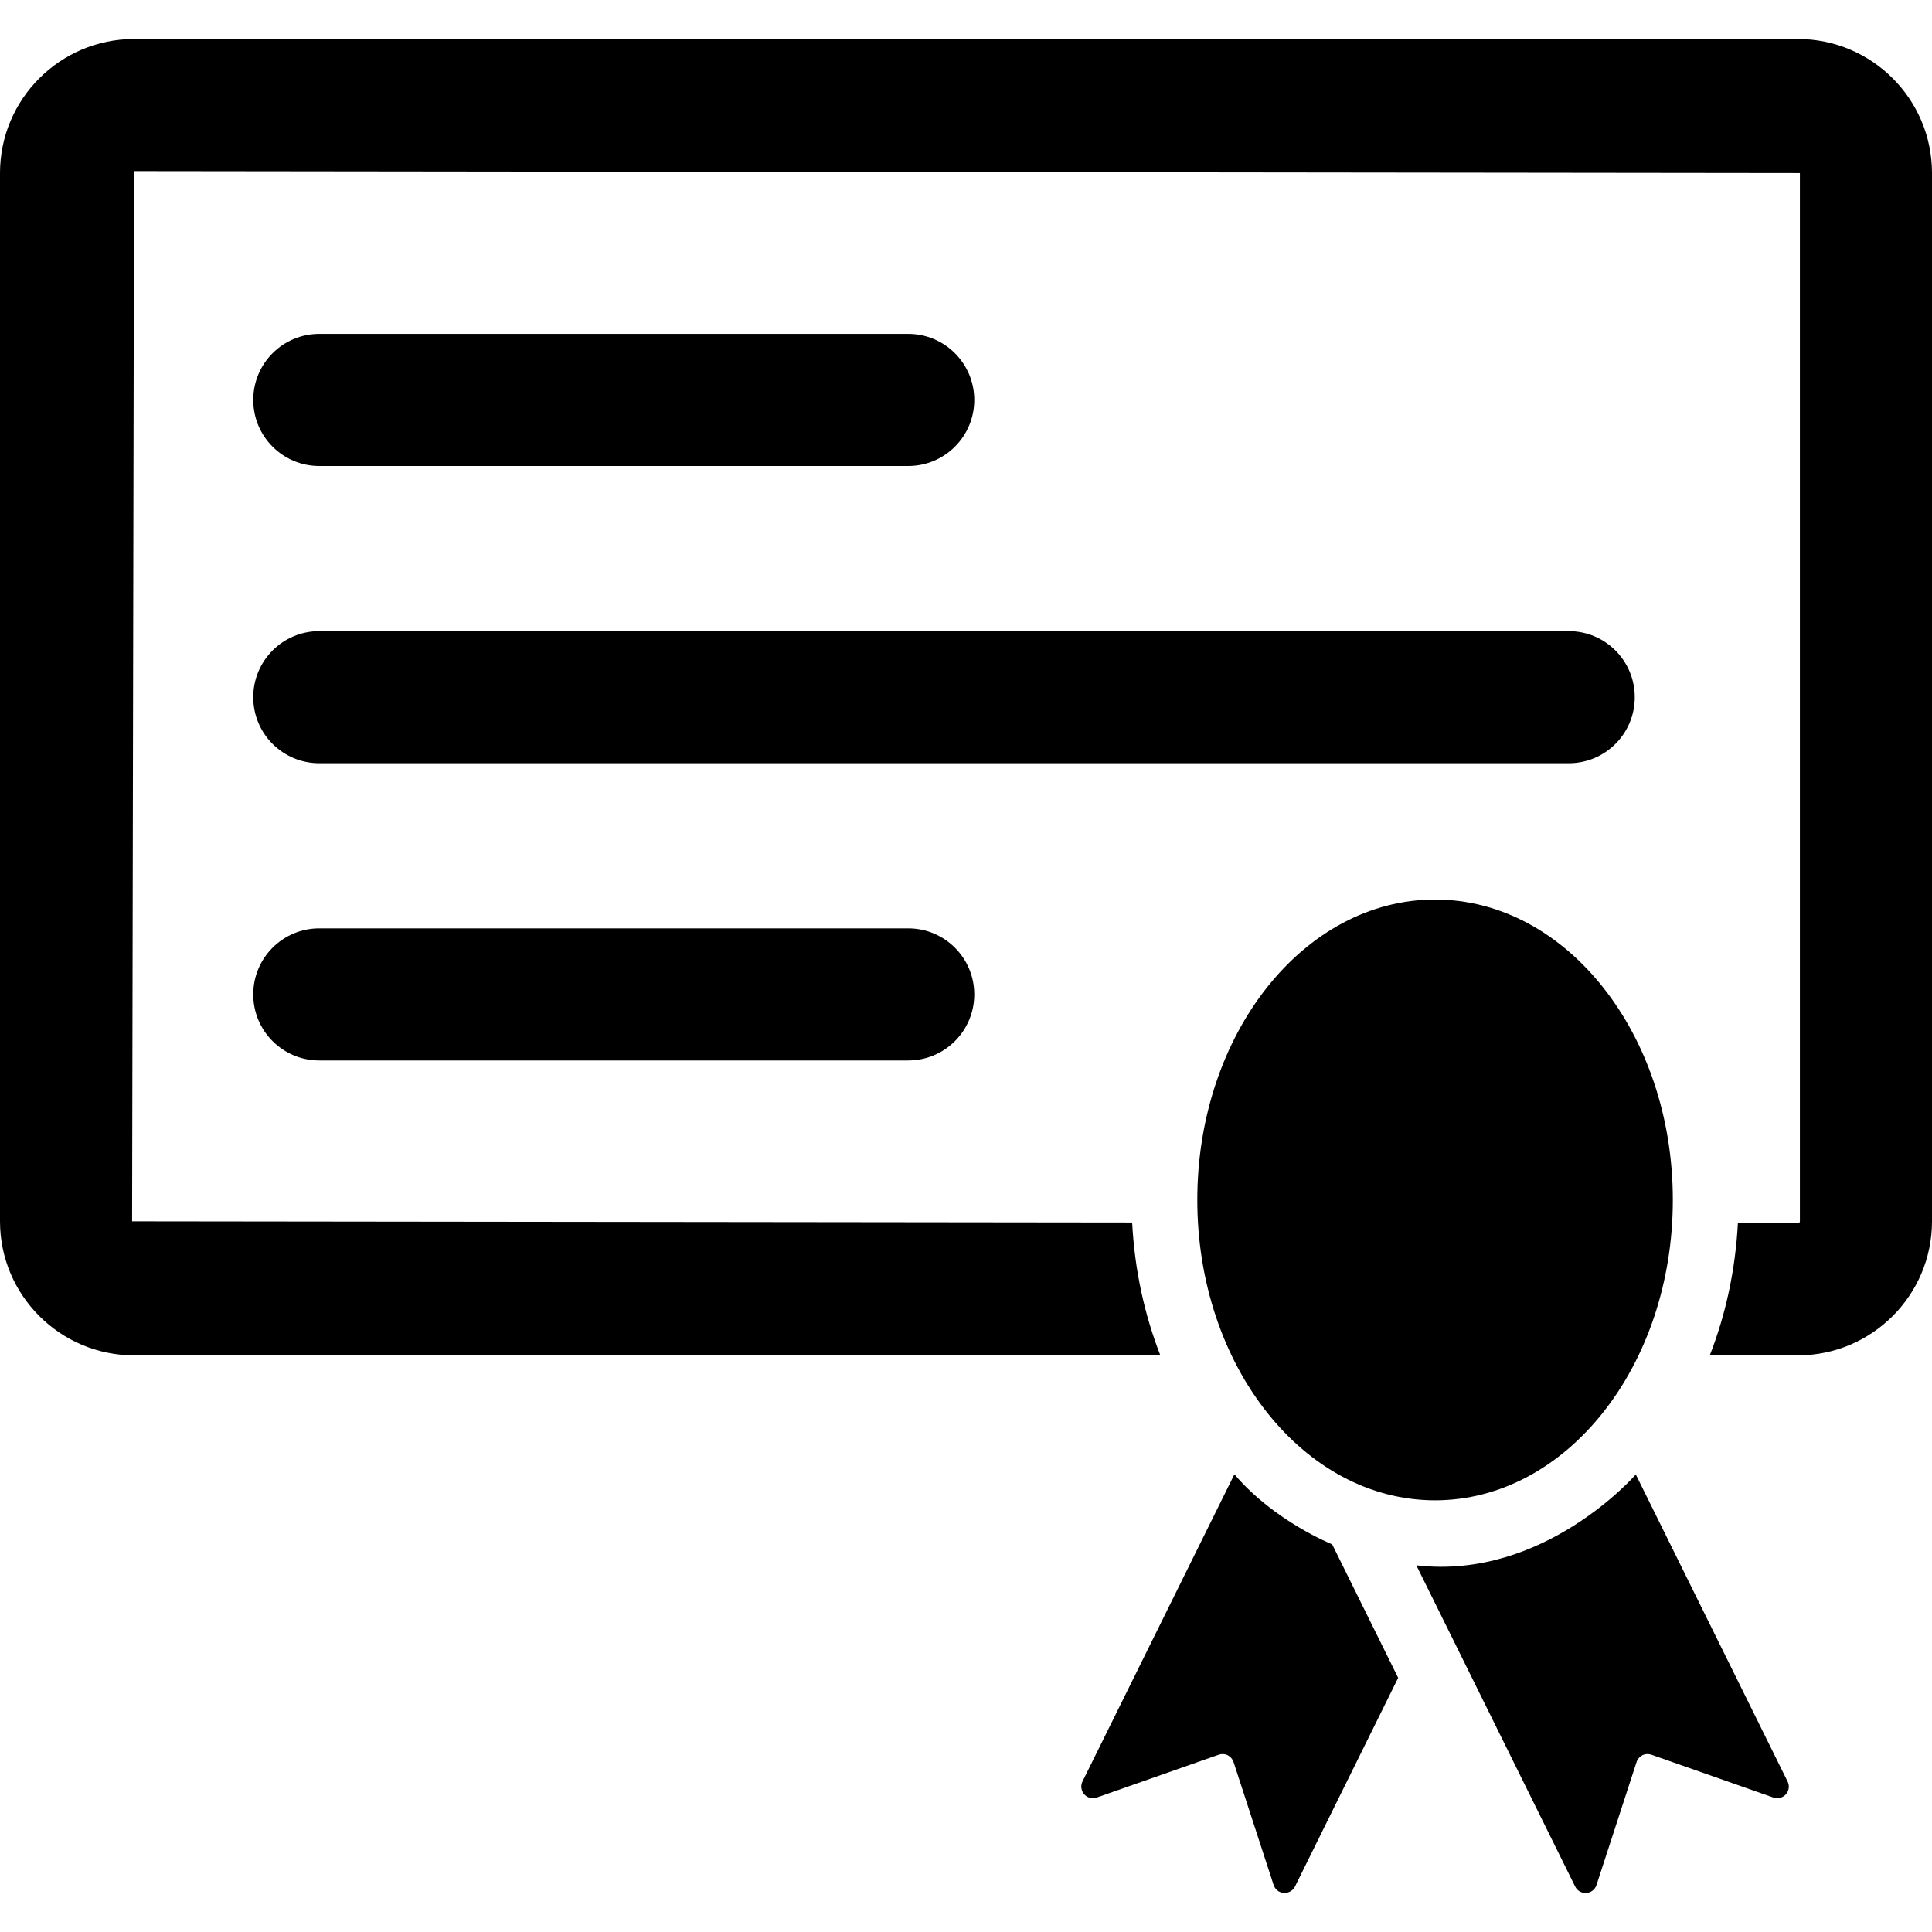
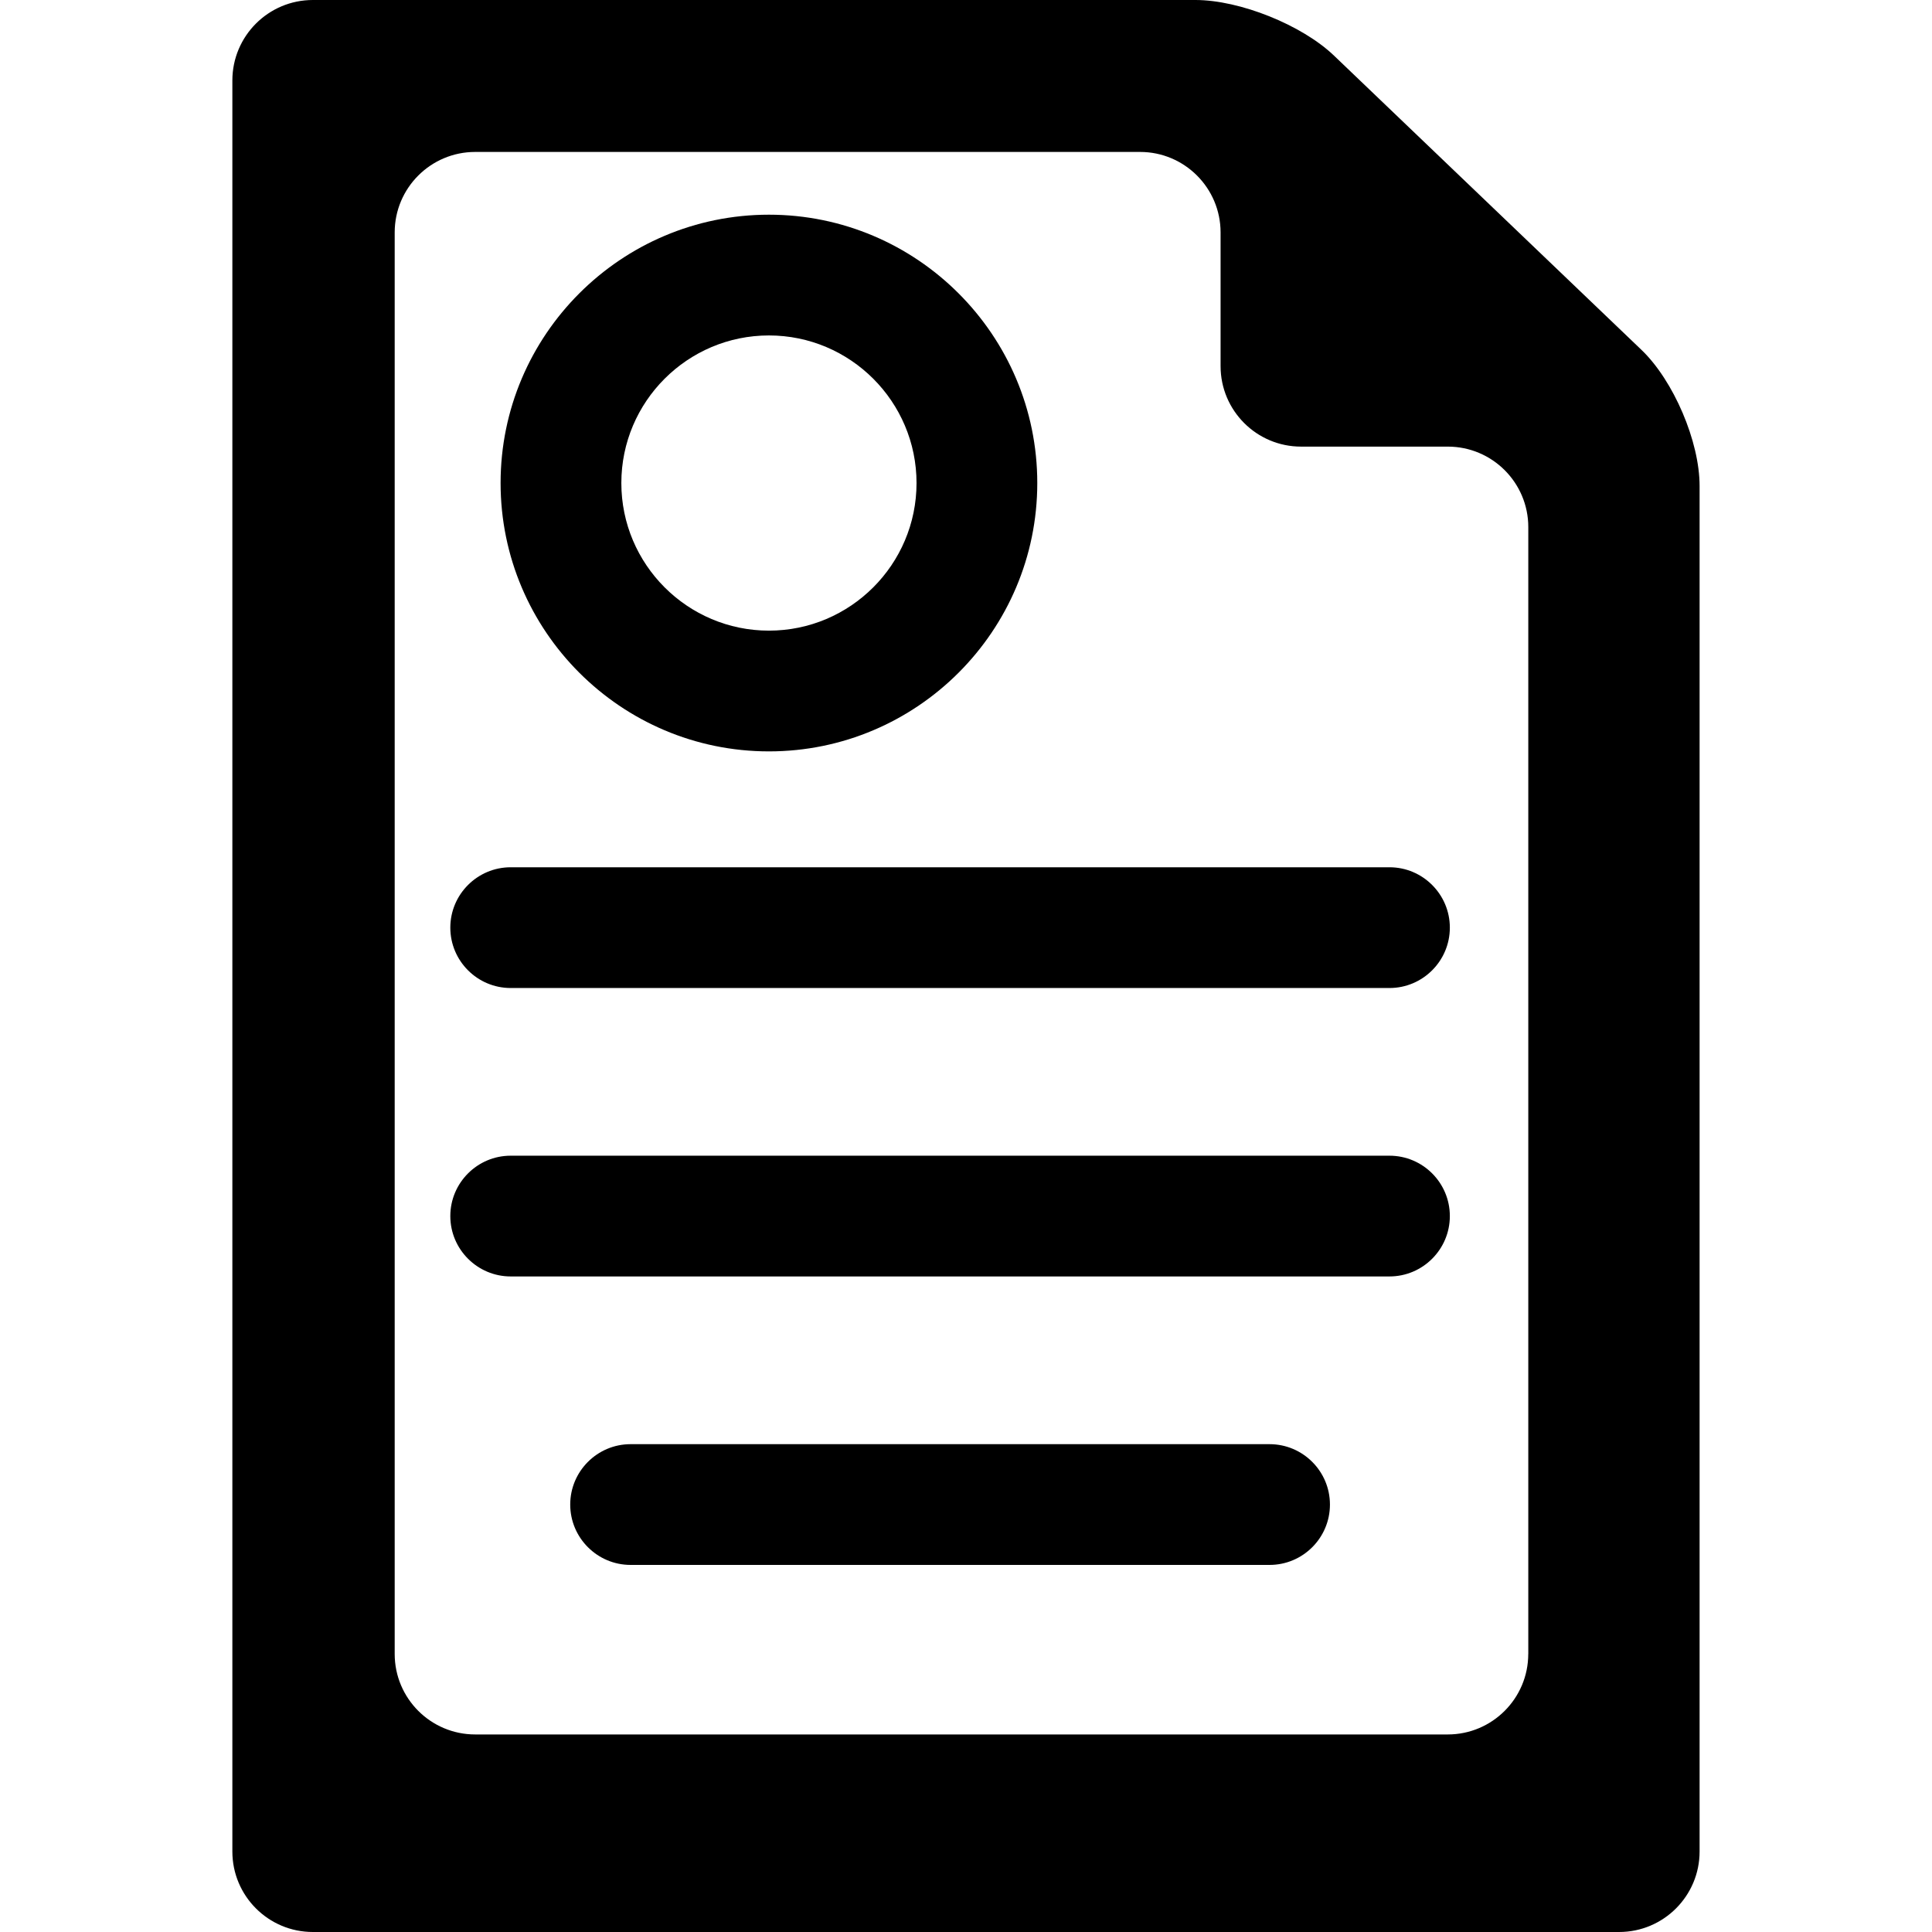
- <svg xmlns="http://www.w3.org/2000/svg" version="1.1" id="Capa_1" x="0px" y="0px" viewBox="0 0 490.652 490.652" style="enable-background:new 0 0 490.652 490.652;" xml:space="preserve">
+ <svg xmlns="http://www.w3.org/2000/svg" version="1.1" id="Capa_1" x="0px" y="0px" width="48px" height="48px" viewBox="0 0 48 48" style="enable-background:new 0 0 48 48;" xml:space="preserve">
  <g>
-     <path d="M456.607,9.904H34.04C15.269,9.904,0,25.17,0,43.945V310.17c0,18.77,15.269,34.039,34.04,34.039h260.642   c-4.043-10.35-6.534-21.737-7.159-33.742L33.549,310.17L34.04,43.452l423.063,0.493V310.17c0,0.279-0.23,0.492-0.495,0.492   l-15.251-0.019c-0.637,11.942-3.111,23.263-7.138,33.565h22.389c18.777,0,34.045-15.27,34.045-34.039V43.945   C490.652,25.17,475.385,9.904,456.607,9.904z" />
-     <path d="M364.447,381.02c33.354,0,60.386-34.152,60.386-76.289c0-42.131-27.031-76.284-60.386-76.284   c-33.35,0-60.38,34.153-60.38,76.284C304.067,346.868,331.098,381.02,364.447,381.02z" />
-     <path d="M81.087,118.345h149.561c9.273,0,16.776-7.499,16.776-16.772c0-9.271-7.504-16.775-16.776-16.775H81.087   c-9.271,0-16.771,7.504-16.771,16.775C64.316,110.846,71.815,118.345,81.087,118.345z" />
-     <path d="M415.167,177.061c0-9.273-7.505-16.779-16.776-16.779H81.087c-9.271,0-16.771,7.506-16.771,16.779   c0,9.271,7.499,16.77,16.771,16.77h317.304C407.662,193.831,415.167,186.333,415.167,177.061z" />
-     <path d="M81.087,235.768c-9.271,0-16.771,7.504-16.771,16.771c0,9.273,7.499,16.777,16.771,16.777h149.561   c9.273,0,16.776-7.504,16.776-16.777c0-9.268-7.504-16.771-16.776-16.771H81.087z" />
-     <path d="M415.425,374.452c-0.065,0.082-23.295,26.869-55.728,23.081l40.331,81.577c0.491,1.012,1.526,1.639,2.637,1.639   c0.069,0,0.134,0,0.215,0c1.182-0.096,2.194-0.883,2.571-2.031l10.174-31.234c0.242-0.74,0.787-1.367,1.488-1.728   c0.409-0.194,0.867-0.29,1.294-0.29c0.328,0,0.657,0.047,0.986,0.16l30.977,10.88c0.324,0.112,0.651,0.163,0.98,0.163   c0.836,0,1.623-0.348,2.195-0.982c0.803-0.9,0.964-2.18,0.441-3.244L415.425,374.452z" />
-     <path d="M313.653,374.598c-0.049-0.047-0.118-0.096-0.185-0.146l-38.561,77.973c-0.522,1.082-0.355,2.361,0.448,3.262   c0.571,0.635,1.373,0.982,2.21,0.982c0.329,0,0.651-0.051,0.964-0.163l30.978-10.88c0.328-0.113,0.658-0.16,0.982-0.16   c0.442,0,0.884,0.096,1.294,0.29c0.706,0.36,1.245,0.987,1.493,1.741l10.173,31.221c0.378,1.133,1.391,1.936,2.572,2.014   c0.064,0,0.145,0,0.21,0c1.116,0,2.145-0.625,2.642-1.621l26.206-53.01l-16.755-33.893   C338.258,392.174,323.652,386.324,313.653,374.598z" />
+     <path d="M40.781,8.692l-7.638-7.31C32.346,0.619,30.803,0,29.699,0H7.773c-1.105,0-2,0.896-2,2v44c0,1.104,0.895,2,2,2h32.453   c1.104,0,2-0.896,2-2V12.075C42.227,10.971,41.58,9.456,40.781,8.692z M37.969,41.092c0,1.104-0.896,2-2,2H11.806   c-1.104,0-2-0.896-2-2V5.775c0-1.104,0.896-2,2-2h16.519c1.104,0,2,0.896,2,2v3.321c0,1.105,0.896,2,2,2h3.645c1.104,0,2,0.896,2,2   V41.092z" />
+     <path d="M12.688,24.547h21.833c0.827,0,1.5-0.673,1.5-1.5s-0.673-1.5-1.5-1.5H12.688c-0.827,0-1.5,0.673-1.5,1.5   S11.86,24.547,12.688,24.547z" />
+     <path d="M34.521,28.713H12.688c-0.827,0-1.5,0.673-1.5,1.5s0.673,1.5,1.5,1.5h21.833c0.827,0,1.5-0.673,1.5-1.5   S35.349,28.713,34.521,28.713z" />
+     <path d="M31.541,35.88H15.667c-0.827,0-1.5,0.673-1.5,1.5s0.673,1.5,1.5,1.5h15.875c0.828,0,1.5-0.673,1.5-1.5   S32.369,35.88,31.541,35.88z" />
+     <path d="M19.104,18.668c3.676,0,6.667-2.991,6.667-6.667s-2.991-6.667-6.667-6.667s-6.667,2.991-6.667,6.667   S15.428,18.668,19.104,18.668z M19.104,8.334c2.022,0,3.667,1.645,3.667,3.667s-1.645,3.667-3.667,3.667s-3.667-1.645-3.667-3.667   S17.082,8.334,19.104,8.334z" />
  </g>
  <g>
</g>
  <g>
</g>
  <g>
</g>
  <g>
</g>
  <g>
</g>
  <g>
</g>
  <g>
</g>
  <g>
</g>
  <g>
</g>
  <g>
</g>
  <g>
</g>
  <g>
</g>
  <g>
</g>
  <g>
</g>
  <g>
</g>
</svg>
